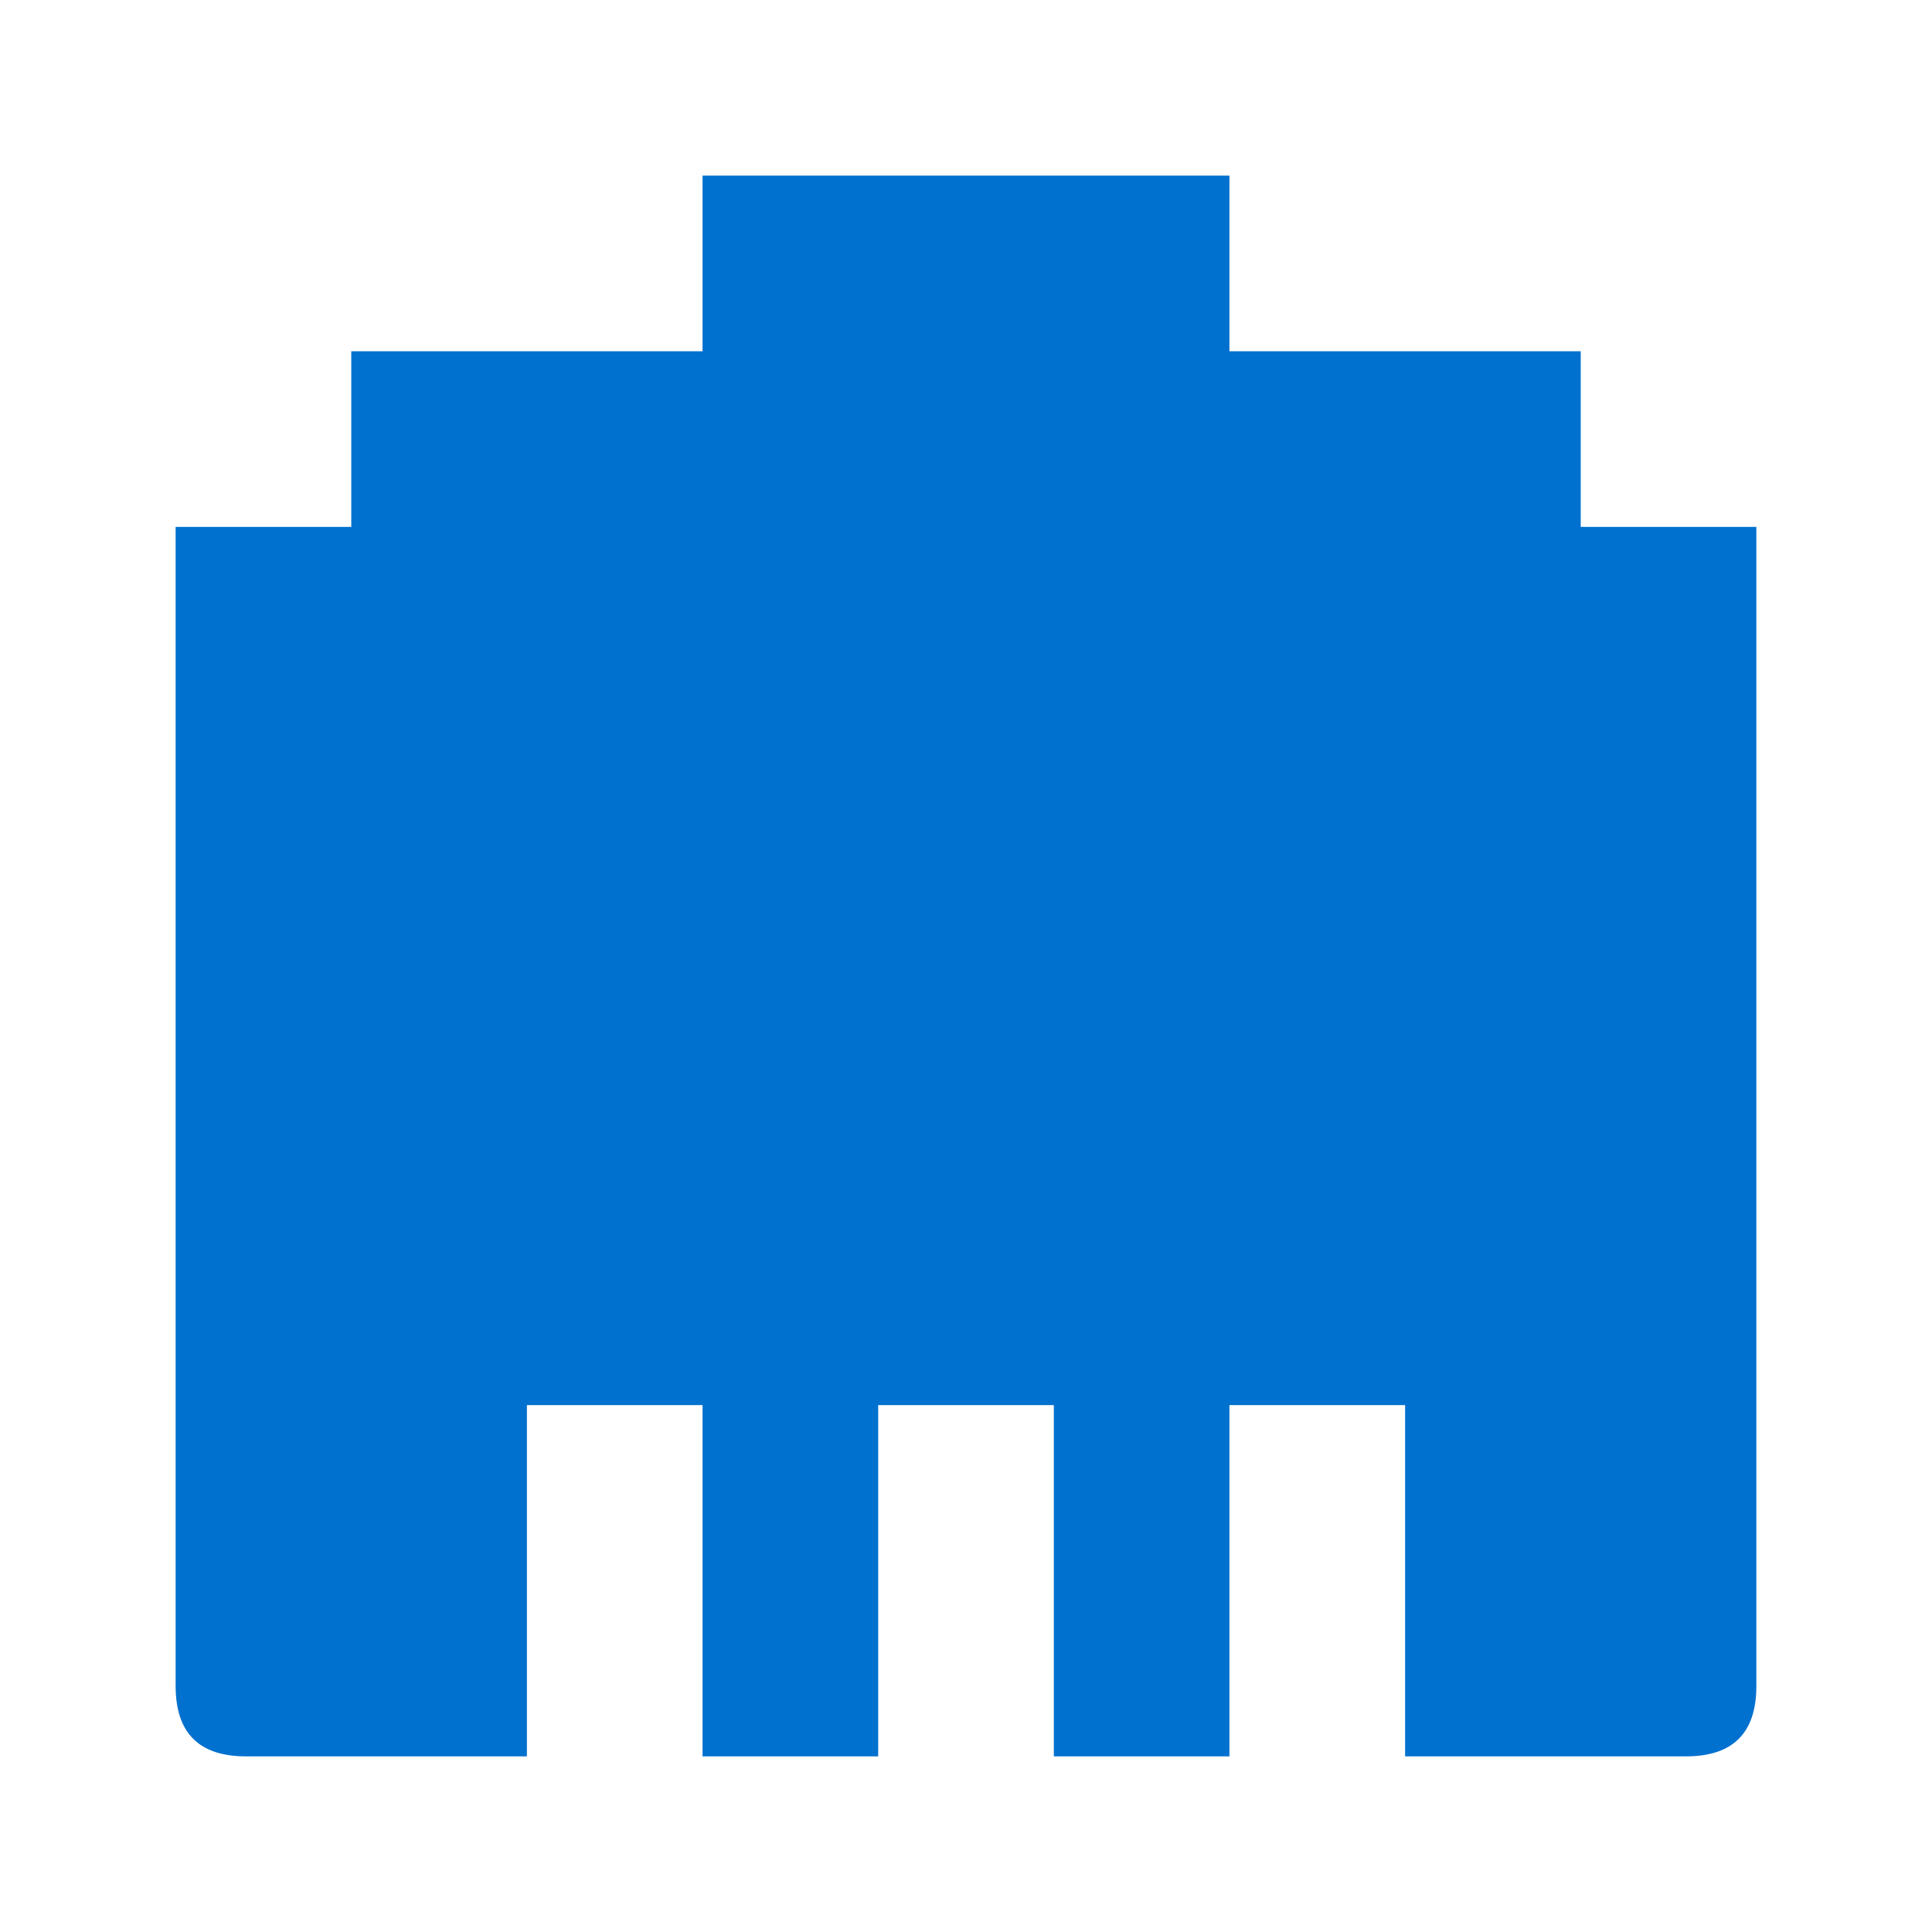
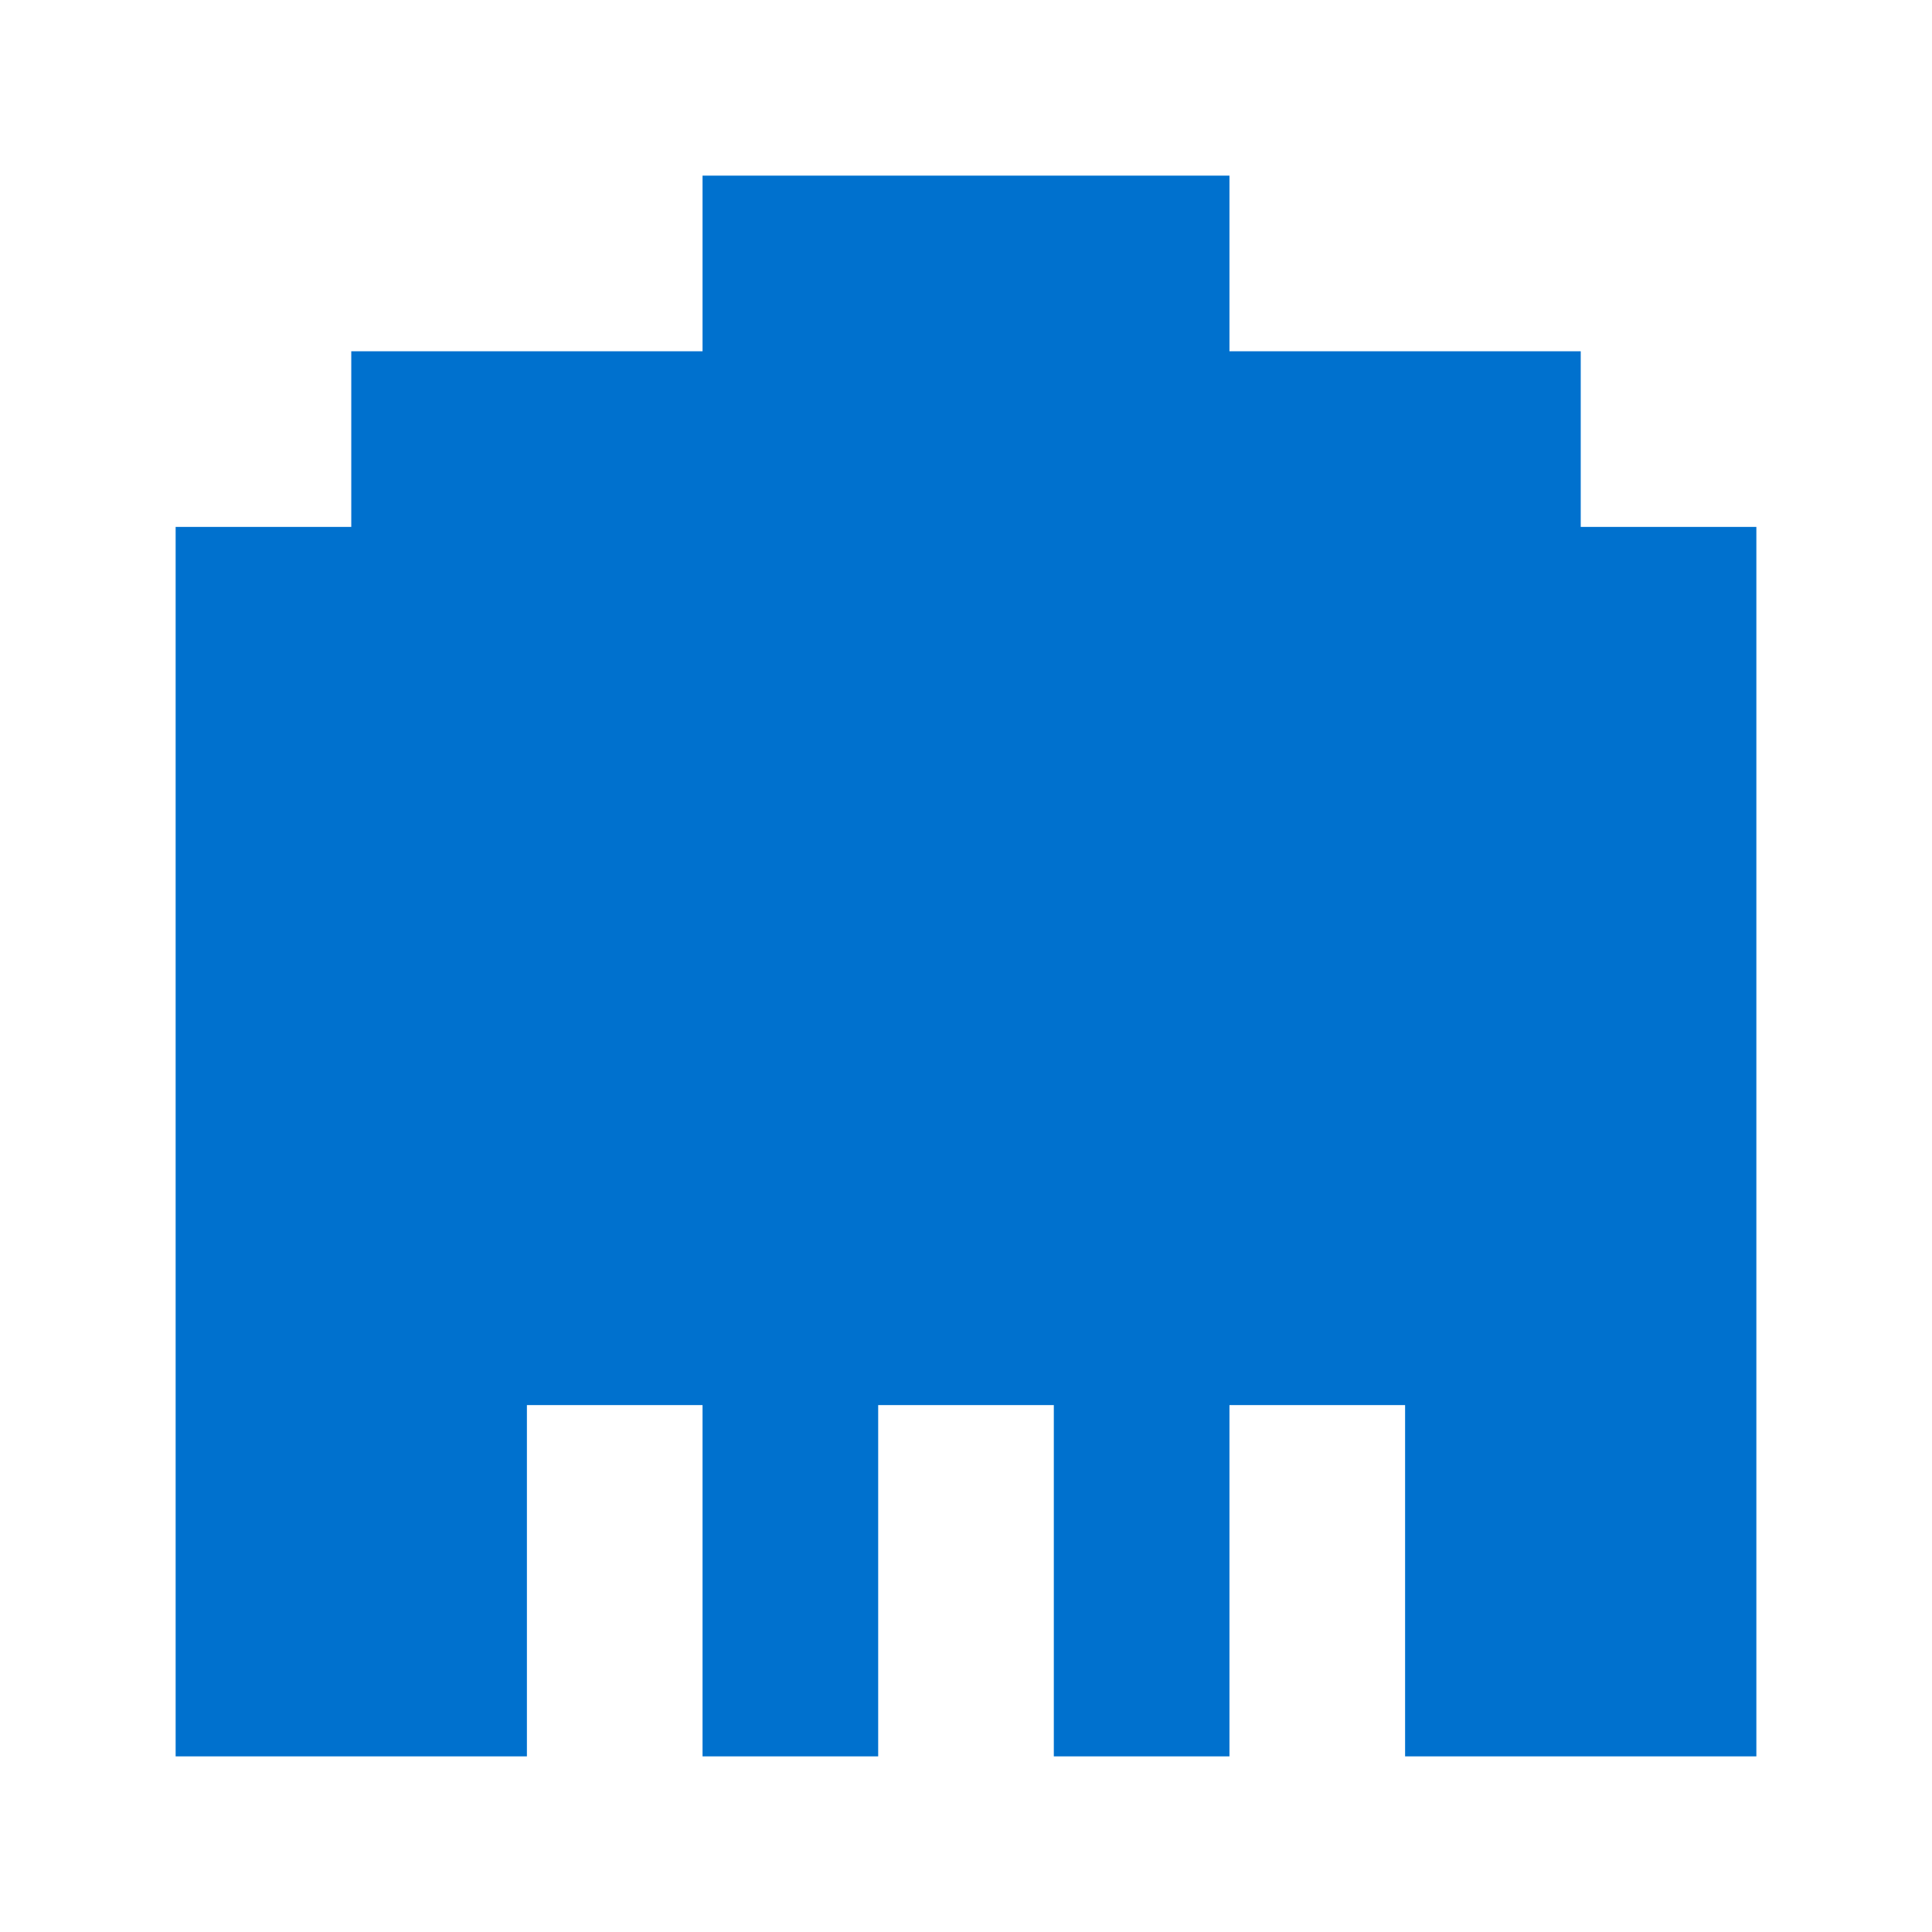
<svg xmlns="http://www.w3.org/2000/svg" viewBox="-1 -1 11 11" width="180" height="180" role="img" aria-label="Landline: a telephone jack">
-   <path fill="#0071CE" d="M3 0H6V1H8V2H9V8.6Q9 9 8.6 9H7V7H6V9H5V7H4V9H3V7H2V9H.4Q0 9 0 8.6V2H1V1H3Z" />
+   <path fill="#0071CE" d="M3 0H6V1H8V2H9V9H7V7H6V9H5V7H4V9H3V7H2V9H0V2H1V1H3Z" />
</svg>
